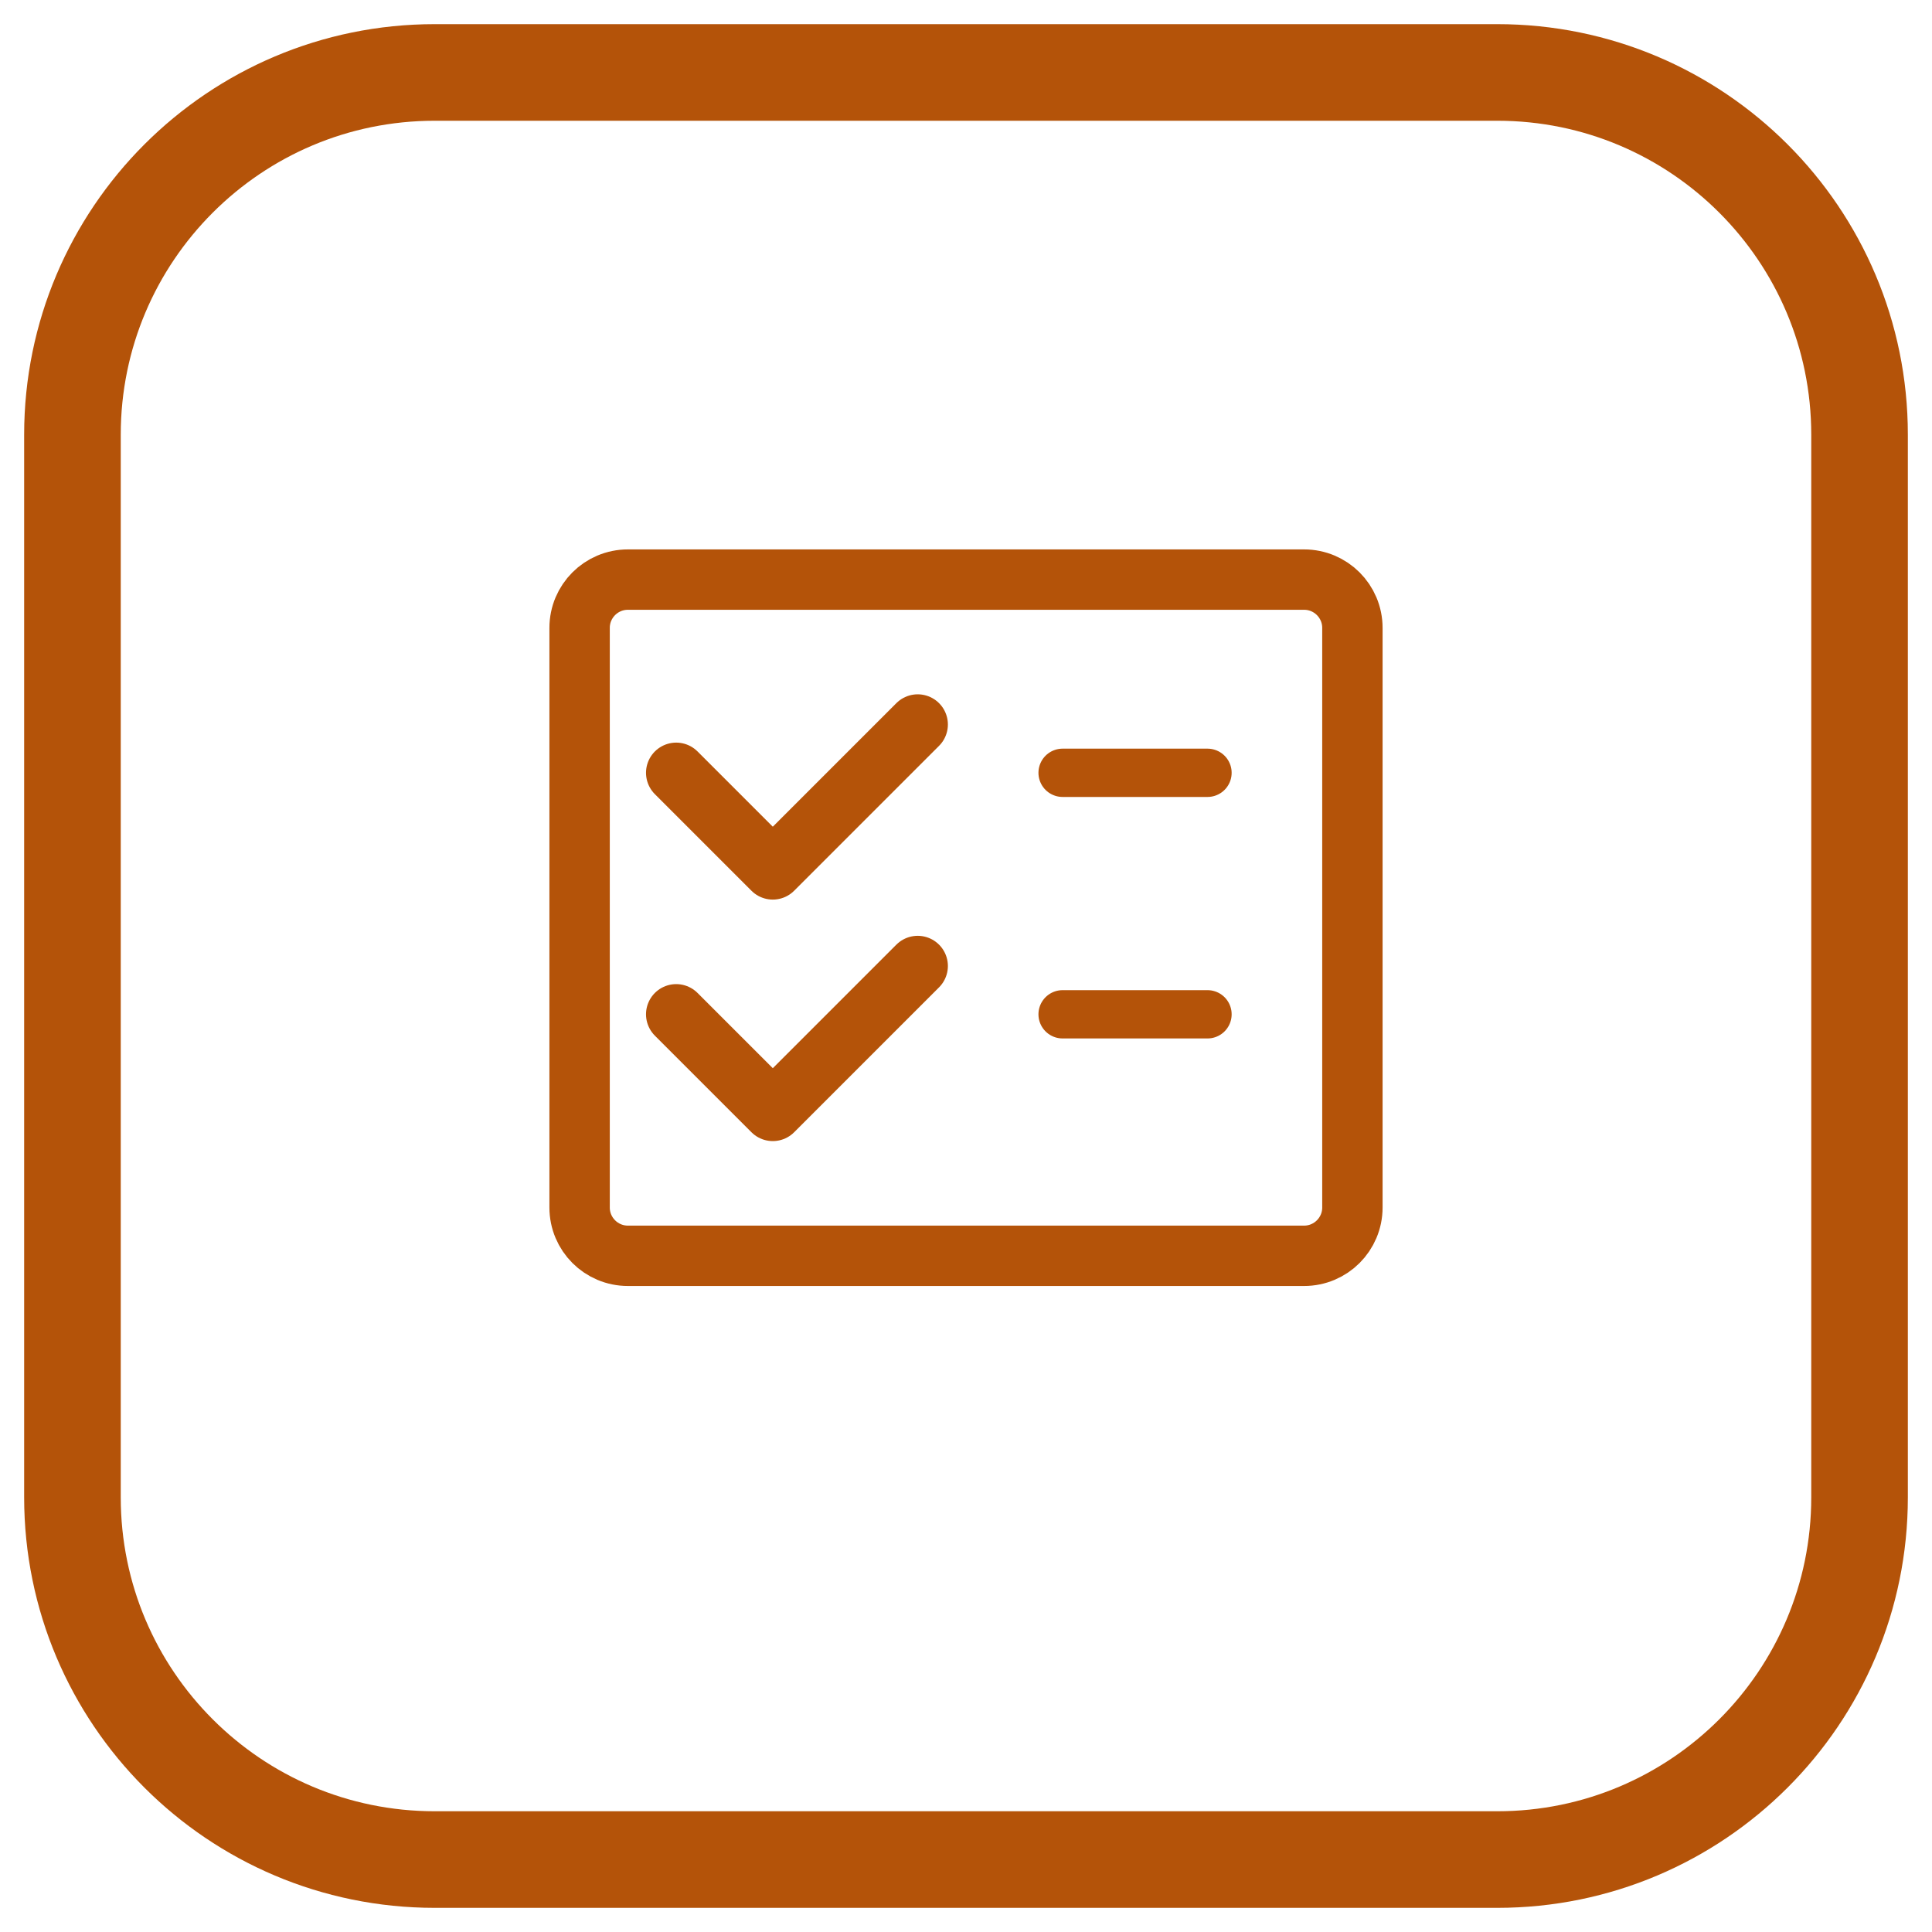
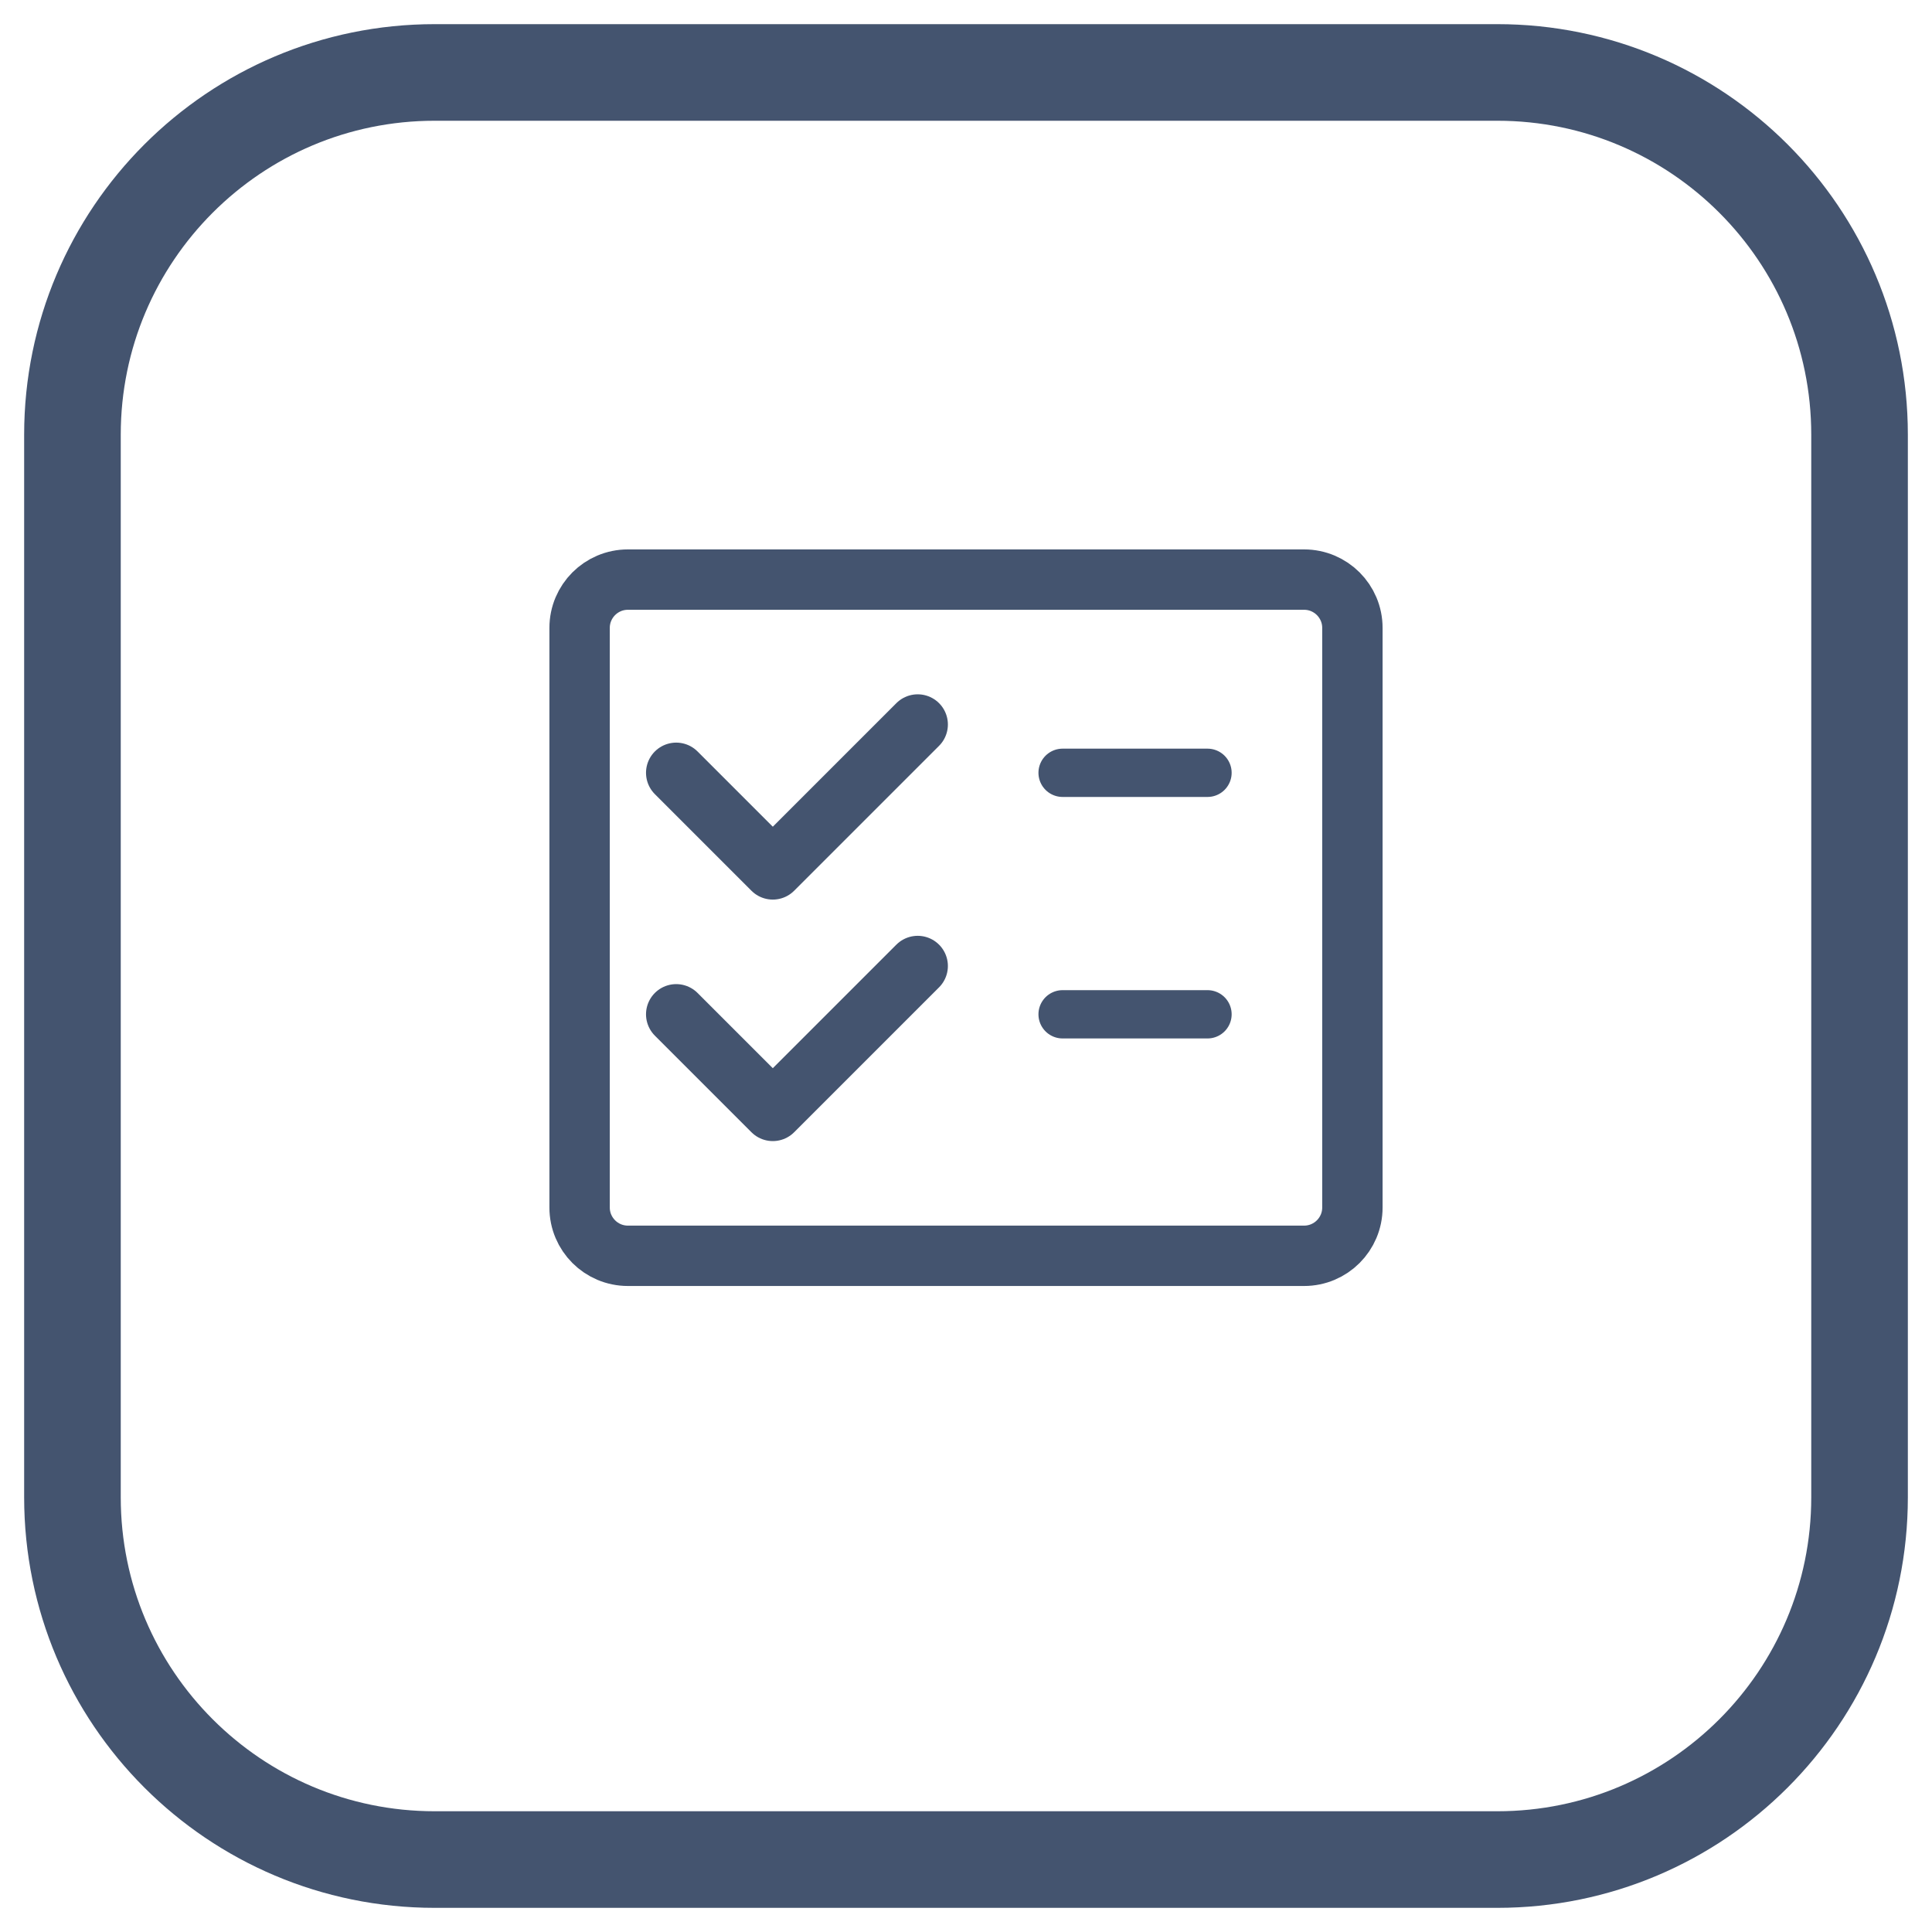
<svg xmlns="http://www.w3.org/2000/svg" width="80" height="80" viewBox="0 0 80 80" fill="none">
-   <rect x="3" y="3" width="74" height="74" rx="15" stroke="#B45309" stroke-width="4" fill="none" />
-   <rect x="24" y="24" width="32" height="28" rx="2" fill="none" stroke="#B45309" stroke-width="2.5" />
-   <path d="M28 32 L32 36 L38 30" stroke="#B45309" stroke-width="2.5" fill="none" stroke-linecap="round" stroke-linejoin="round" />
-   <line x1="44" y1="32" x2="50" y2="32" stroke="#B45309" stroke-width="2" stroke-linecap="round" />
-   <path d="M28 42 L32 46 L38 40" stroke="#B45309" stroke-width="2.5" fill="none" stroke-linecap="round" stroke-linejoin="round" />
-   <line x1="44" y1="42" x2="50" y2="42" stroke="#B45309" stroke-width="2" stroke-linecap="round" />
+   <rect x="3" y="3" width="74" height="74" rx="15" stroke="#44546F" stroke-width="4" fill="none" />
+   <rect x="24" y="24" width="32" height="28" rx="2" fill="none" stroke="#44546F" stroke-width="2.5" />
+   <path d="M28 32 L32 36 L38 30" stroke="#44546F" stroke-width="2.5" fill="none" stroke-linecap="round" stroke-linejoin="round" />
+   <line x1="44" y1="32" x2="50" y2="32" stroke="#44546F" stroke-width="2" stroke-linecap="round" />
+   <path d="M28 42 L32 46 L38 40" stroke="#44546F" stroke-width="2.5" fill="none" stroke-linecap="round" stroke-linejoin="round" />
+   <line x1="44" y1="42" x2="50" y2="42" stroke="#44546F" stroke-width="2" stroke-linecap="round" />
</svg>
